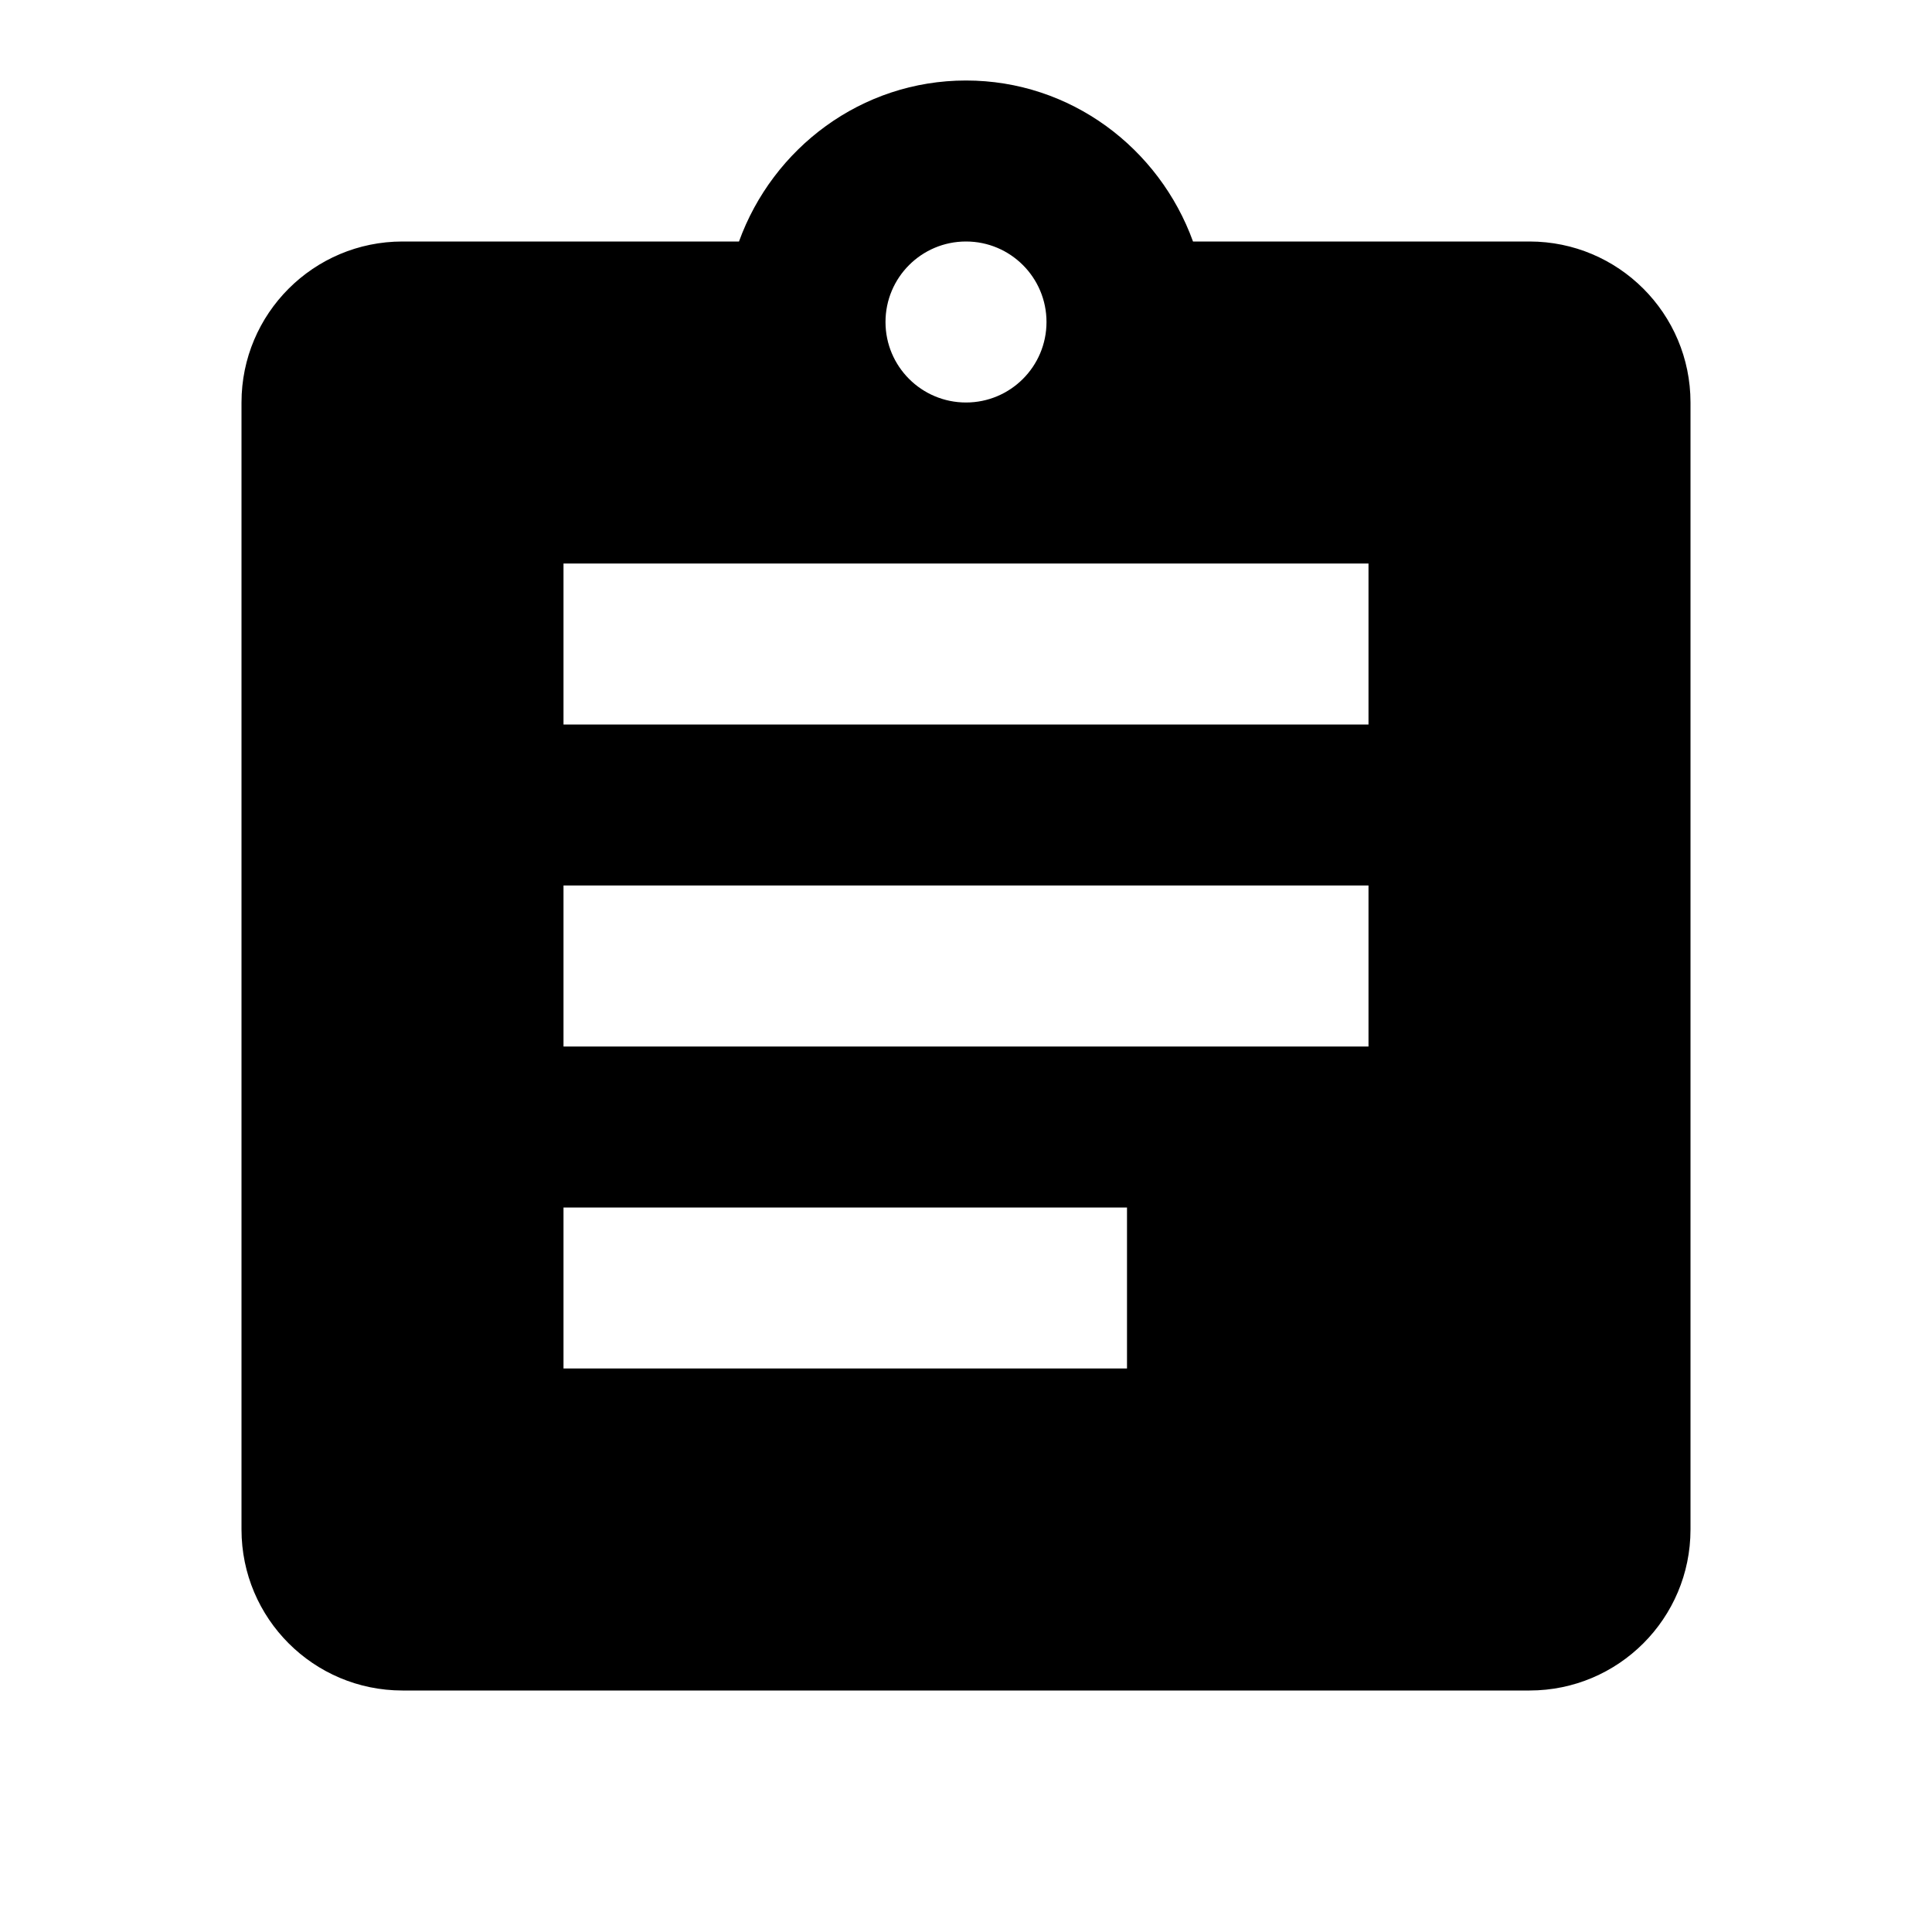
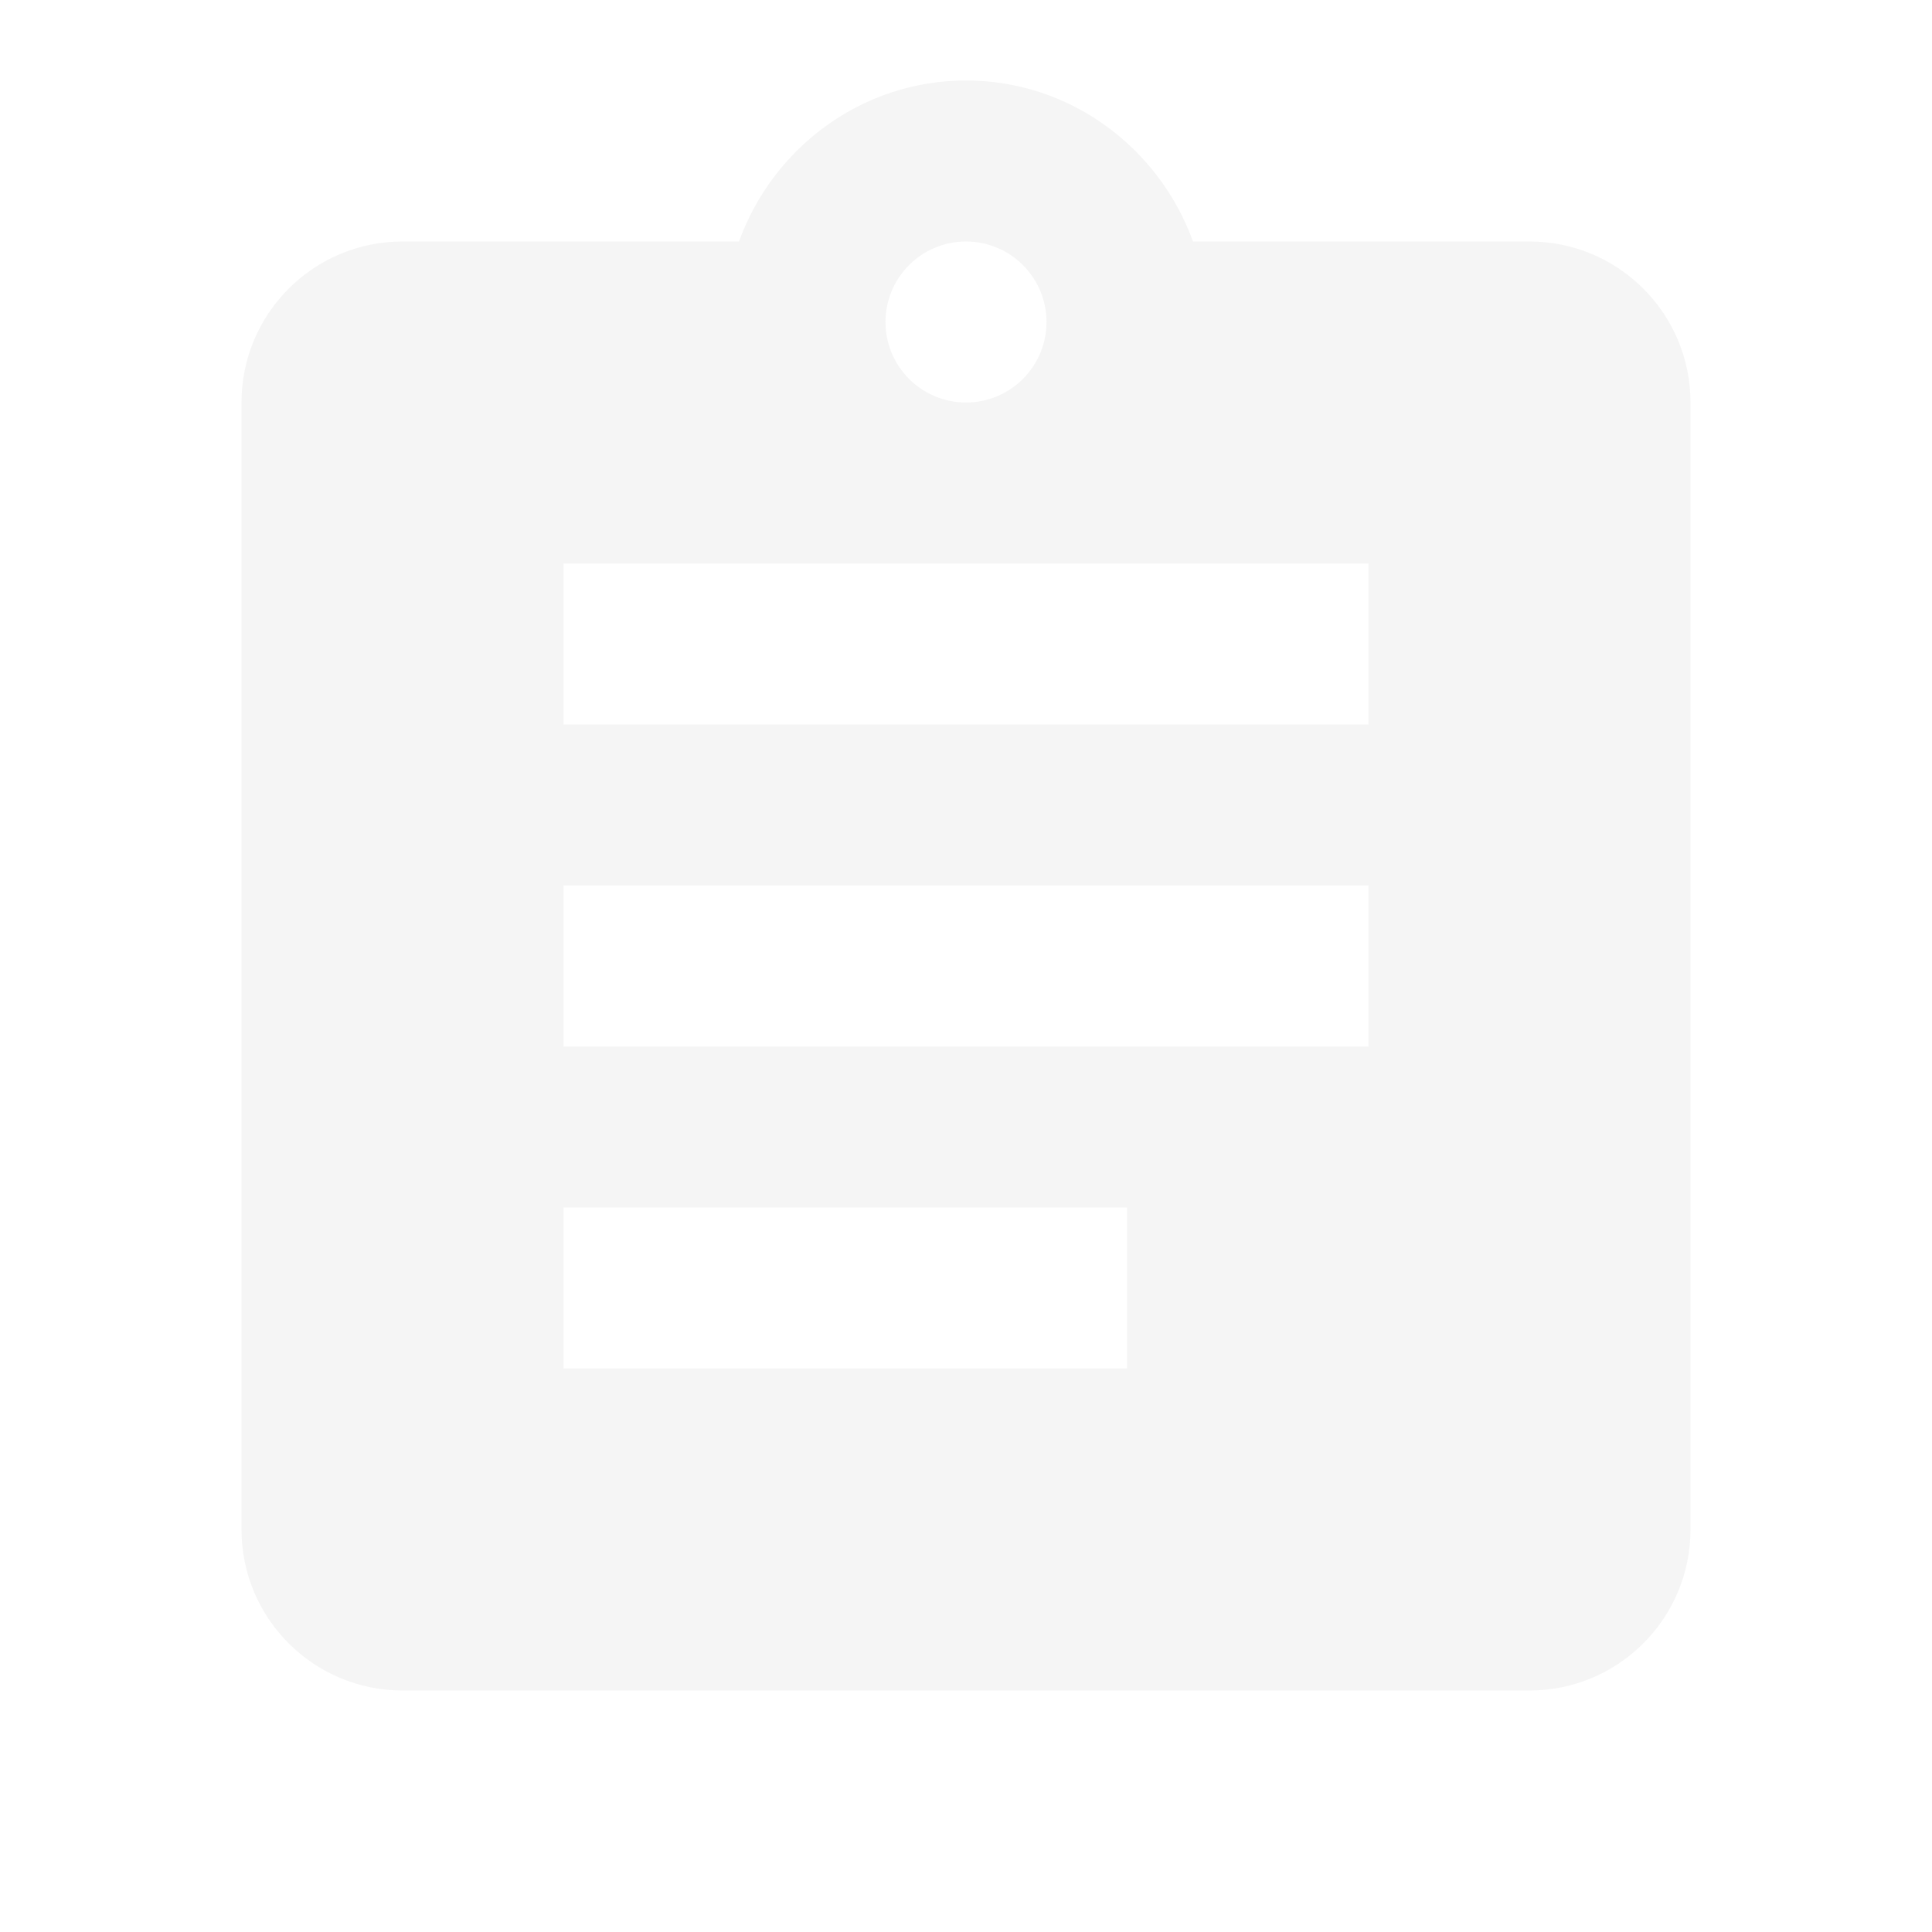
<svg xmlns="http://www.w3.org/2000/svg" viewBox="0 0 24 24">
-   <path d="M17,9H7V7H17M17,13H7V11H17M14,17H7V15H14M12,3A1,1 0 0,1 13,4A1,1 0 0,1 12,5A1,1 0 0,1 11,4A1,1 0 0,1 12,3M19,3H14.82C14.4,1.84 13.3,1 12,1C10.7,1 9.6,1.84 9.18,3H5A2,2 0 0,0 3,5V19A2,2 0 0,0 5,21H19A2,2 0 0,0 21,19V5A2,2 0 0,0 19,3Z" />
+   <path fill="#F5F5F5" d="M17,9H7V7H17M17,13H7V11H17M14,17H7V15H14M12,3A1,1 0 0,1 13,4A1,1 0 0,1 12,5A1,1 0 0,1 11,4A1,1 0 0,1 12,3M19,3H14.82C14.4,1.84 13.3,1 12,1C10.7,1 9.6,1.84 9.18,3H5A2,2 0 0,0 3,5V19A2,2 0 0,0 5,21H19A2,2 0 0,0 21,19V5A2,2 0 0,0 19,3Z" />
</svg>
